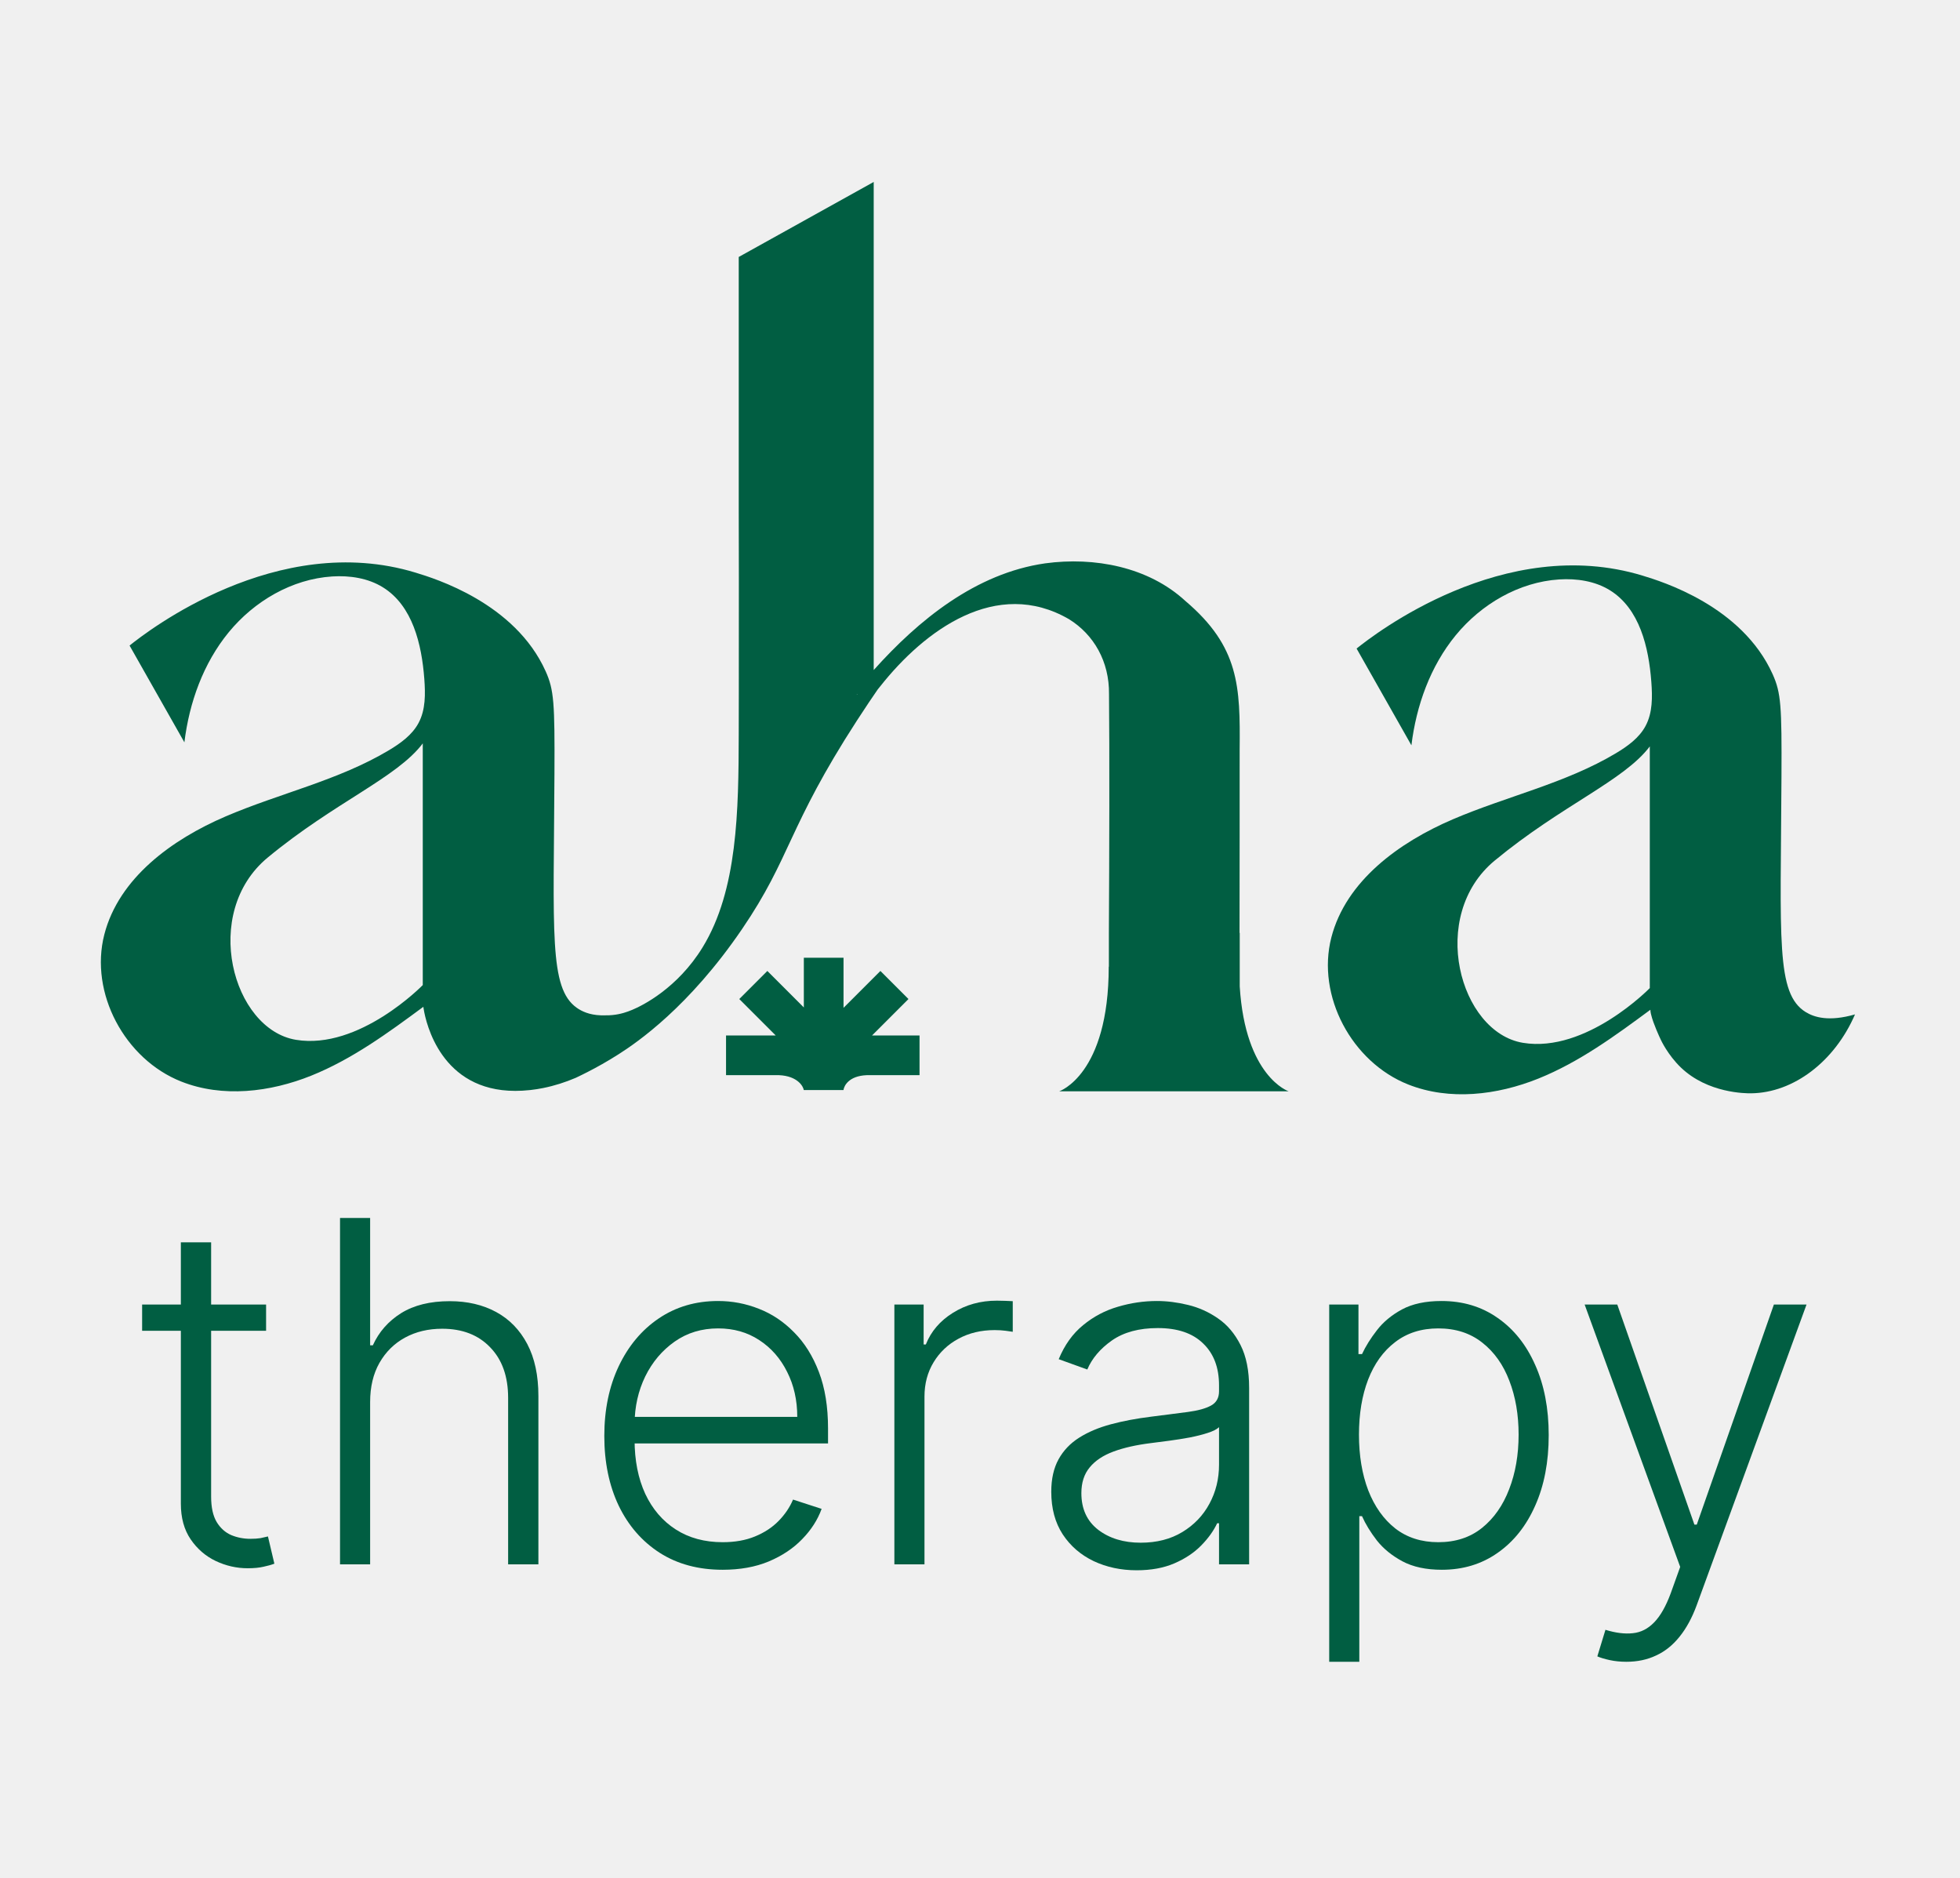
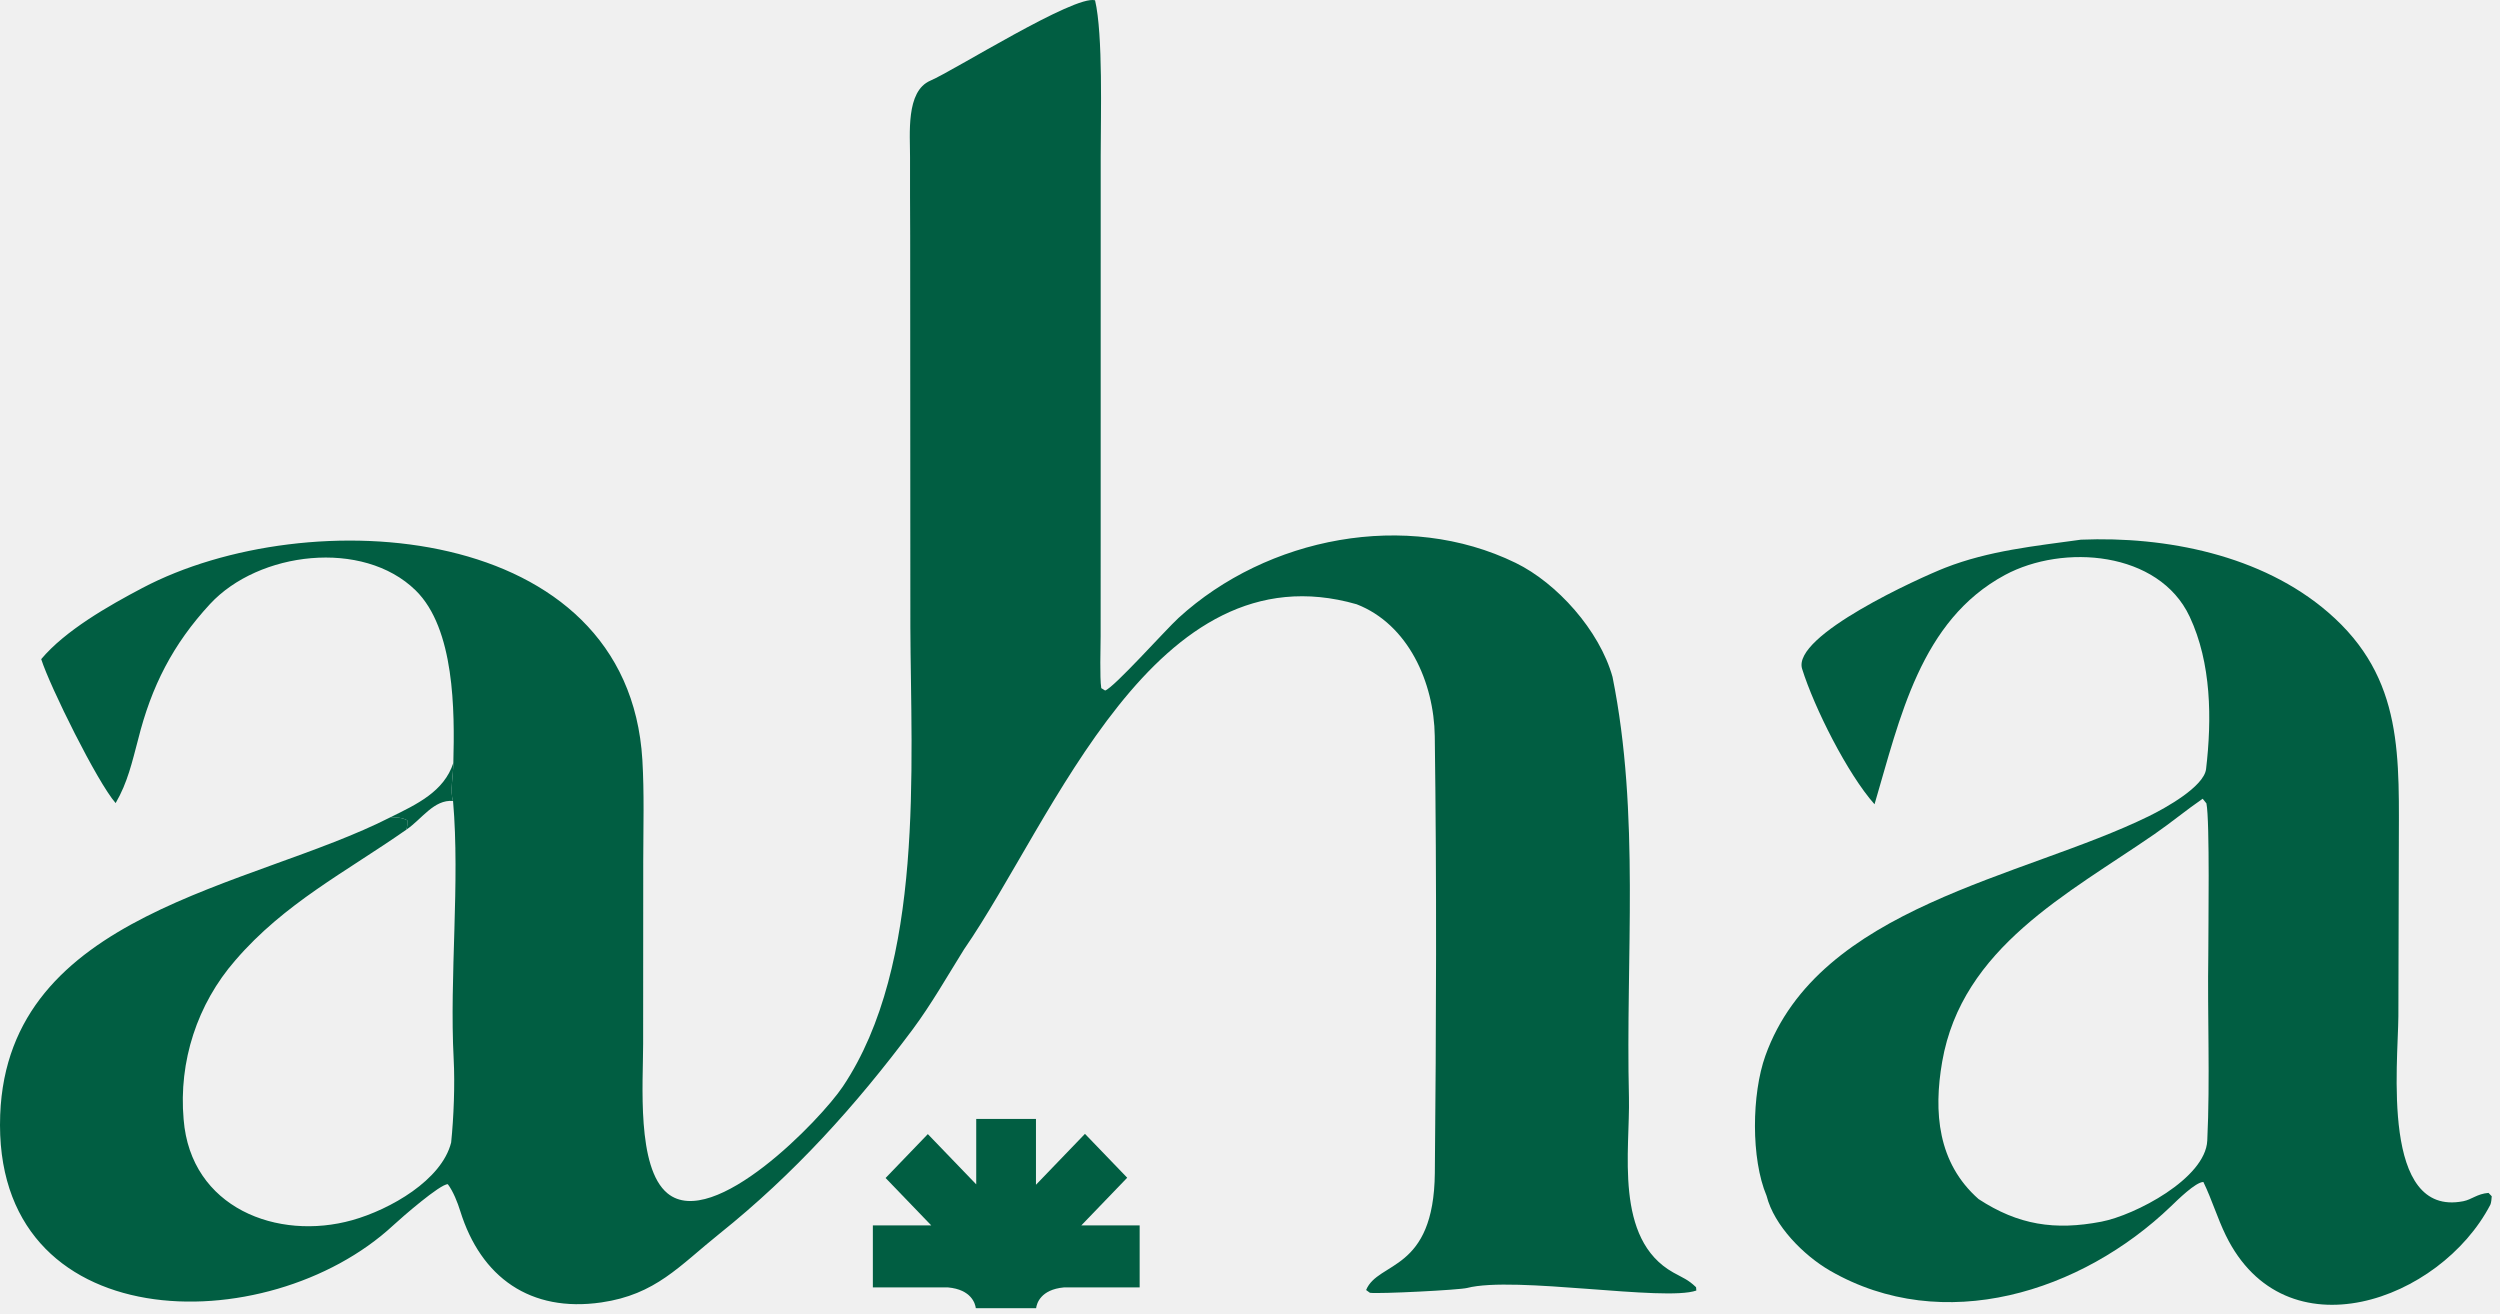
- <svg xmlns="http://www.w3.org/2000/svg" width="591" height="566" viewBox="0 0 591 566" fill="none">
-   <path d="M254.349 303.842L265.467 292.724L273.93 301.187L262.944 312.172H277.268V324.141H261.318C255.85 324.386 254.544 327.402 254.349 328.527V328.629H242.381V328.603L242.363 328.628C242.231 327.595 240.562 324.394 234.92 324.141H218.922V312.172H233.899L222.914 301.187L231.377 292.724L242.381 303.728V288.734H254.349V303.842Z" fill="#015E42" />
-   <g clip-path="url(#clip0_1627_257)">
-     <path d="M334.361 291.428H334.316C334.316 324.056 319.381 329.008 319.381 329.008H388.572C388.572 329.008 375.502 324.674 373.816 297.397V281.254H373.757C373.752 263.023 373.831 241.41 373.792 225.916C373.976 207.026 373.697 194.993 357.48 181.225C346.294 170.872 329.943 167.82 315.142 169.84C294.217 172.837 276.958 186.924 263.449 202.005V54.855L222.752 77.47V153.368C222.777 161.991 222.822 181.529 222.772 209.415C222.772 213.235 222.762 217.209 222.752 221.333C222.697 244.437 222.428 268.359 211.861 285.593C204.286 297.95 193.664 303.196 190.652 304.438C190.313 304.578 189.874 304.757 189.35 304.947C187.804 305.505 185.496 306.144 182.623 306.099H182.528C178.719 306.233 176.2 305.271 174.5 304.219C174.29 304.089 174.086 303.954 173.886 303.81C165.528 297.86 166.95 281.404 167.184 233.192C167.289 211.943 167.049 207.984 164.536 202.389C155.276 181.753 131.065 174.393 125.29 172.632C83.496 159.921 44.31 190.415 39.069 194.619C44.579 204.343 50.089 214.068 55.6 223.797C57.066 211.809 61.29 199.97 68.974 190.605C76.659 181.245 88.014 174.567 100.167 173.789C105.448 173.455 110.953 174.273 115.446 177.056C124.417 182.606 127.16 194.225 127.943 204.687C128.277 209.19 128.347 213.953 126.218 217.942C124.288 221.563 120.797 224.076 117.261 226.19C102.082 235.271 84.374 239.136 68.092 246.108C51.815 253.079 35.837 264.713 31.454 281.743C26.931 299.357 37.622 319.319 54.642 326.061C67.099 330.993 81.431 329.282 93.858 324.285C106.171 319.329 116.992 311.405 127.654 303.53C127.654 303.53 127.724 304.149 127.933 305.196C127.938 305.211 127.938 305.231 127.943 305.246C129.18 311.325 135.134 331.322 159.794 328.634C159.863 328.629 159.933 328.624 160.003 328.614C161.285 328.469 162.551 328.27 163.798 328.016C167.204 327.332 170.475 326.275 173.587 324.949C173.592 324.949 173.597 324.949 173.602 324.944C175.731 323.941 178.474 322.575 181.606 320.795C183.162 319.912 184.812 318.925 186.533 317.828C192.083 314.287 207.687 303.665 223.744 280.108C238.535 258.405 237.468 249.558 258.323 217.339C260.971 213.245 263.215 209.948 264.666 207.844C264.92 207.545 265.169 207.246 265.399 206.941C278.753 190.026 300.461 173.979 322.353 186.68C329.853 191.338 334.511 199.461 334.401 209.24C334.575 226.071 334.491 258.844 334.361 281.254V291.428ZM127.479 296.978C127.479 296.978 108.35 316.641 89.226 313.479C70.101 310.317 60.542 275.206 80.728 258.53C100.915 241.844 119.685 234.473 127.479 224.116V296.978ZM258.462 209.415H258.323C258.367 209.36 258.412 209.305 258.462 209.255V209.415Z" fill="#015E42" />
-     <path d="M544.484 305.127C535.443 299.526 536.924 283.454 537.168 234.095C537.273 212.846 537.034 208.887 534.52 203.291C525.255 182.656 501.049 175.296 495.274 173.535C453.48 160.824 414.294 191.318 409.053 195.522C414.563 205.246 420.074 214.971 425.584 224.695C427.05 212.712 431.274 200.868 438.959 191.503C446.643 182.143 457.998 175.465 470.151 174.687C475.432 174.353 480.937 175.171 485.431 177.949C494.402 183.499 497.145 195.118 497.927 205.58C498.262 210.083 498.331 214.846 496.202 218.835C494.272 222.456 490.781 224.969 487.246 227.083C472.066 236.164 454.358 240.034 438.076 247.006C421.799 253.977 405.822 265.611 401.438 282.641C396.915 300.255 407.607 320.217 424.627 326.954C437.084 331.886 451.416 330.175 463.843 325.178C476.155 320.227 486.976 312.298 497.638 304.423C497.683 305.341 497.888 305.979 497.888 305.979C498.471 308.493 500.436 312.766 500.81 313.514C500.81 313.514 502.864 318.032 506.879 321.872C514.962 329.602 526.417 329.632 527.998 329.612C540.809 329.462 553.191 320.032 559.345 305.82C551.471 308.084 547.042 306.702 544.484 305.117V305.127ZM497.464 297.886C497.464 297.886 478.334 317.549 459.21 314.387C440.086 311.22 430.526 276.108 450.713 259.433C470.899 242.752 489.669 235.381 497.464 225.024V297.886Z" fill="#015E42" />
-     <path d="M80.233 393.297V401.2H42.855V393.297H80.233ZM54.533 374.531H63.66V451.173C63.66 454.436 64.221 457.003 65.343 458.873C66.465 460.708 67.927 462.017 69.728 462.799C71.53 463.547 73.451 463.921 75.49 463.921C76.68 463.921 77.7 463.853 78.55 463.717C79.4 463.547 80.148 463.377 80.794 463.207L82.731 471.417C81.848 471.757 80.76 472.063 79.468 472.335C78.176 472.641 76.578 472.794 74.675 472.794C71.343 472.794 68.131 472.063 65.037 470.601C61.978 469.139 59.462 466.963 57.49 464.074C55.519 461.184 54.533 457.598 54.533 453.314V374.531Z" fill="#015E42" />
-     <path d="M111.606 422.668V471.621H102.529V367.188H111.606V405.586H112.422C114.257 401.54 117.096 398.311 120.937 395.897C124.813 393.484 129.708 392.277 135.623 392.277C140.926 392.277 145.584 393.365 149.595 395.54C153.606 397.716 156.734 400.928 158.978 405.178C161.221 409.427 162.343 414.662 162.343 420.883V471.621H153.216V421.444C153.216 414.985 151.414 409.903 147.81 406.198C144.241 402.458 139.414 400.588 133.329 400.588C129.147 400.588 125.425 401.472 122.161 403.24C118.898 405.008 116.314 407.557 114.41 410.889C112.541 414.186 111.606 418.113 111.606 422.668Z" fill="#015E42" />
-     <path d="M217.912 473.252C210.603 473.252 204.28 471.553 198.943 468.153C193.606 464.72 189.475 459.977 186.552 453.926C183.662 447.841 182.217 440.838 182.217 432.918C182.217 425.031 183.662 418.028 186.552 411.909C189.475 405.756 193.504 400.945 198.637 397.478C203.804 393.976 209.77 392.226 216.535 392.226C220.785 392.226 224.881 393.008 228.824 394.571C232.768 396.101 236.303 398.464 239.431 401.659C242.592 404.821 245.091 408.815 246.927 413.642C248.762 418.436 249.68 424.113 249.68 430.674V435.161H188.489V427.155H240.4C240.4 422.124 239.38 417.603 237.34 413.591C235.334 409.546 232.53 406.351 228.926 404.005C225.357 401.659 221.227 400.486 216.535 400.486C211.572 400.486 207.204 401.812 203.43 404.464C199.657 407.115 196.699 410.617 194.558 414.968C192.45 419.32 191.379 424.079 191.345 429.246V434.039C191.345 440.26 192.416 445.7 194.558 450.357C196.733 454.98 199.81 458.567 203.787 461.116C207.765 463.666 212.473 464.941 217.912 464.941C221.617 464.941 224.864 464.363 227.652 463.207C230.473 462.051 232.836 460.504 234.739 458.567C236.677 456.595 238.139 454.436 239.125 452.091L247.743 454.895C246.553 458.193 244.598 461.235 241.878 464.023C239.193 466.81 235.827 469.054 231.782 470.754C227.771 472.42 223.147 473.252 217.912 473.252Z" fill="#015E42" />
-     <path d="M269.682 471.621V393.297H278.504V405.331H279.167C280.73 401.387 283.45 398.209 287.325 395.795C291.235 393.348 295.654 392.124 300.583 392.124C301.331 392.124 302.164 392.141 303.082 392.175C304 392.209 304.765 392.243 305.377 392.277V401.506C304.969 401.438 304.255 401.336 303.235 401.2C302.215 401.064 301.11 400.996 299.92 400.996C295.841 400.996 292.204 401.863 289.008 403.597C285.847 405.297 283.348 407.659 281.512 410.685C279.676 413.71 278.759 417.161 278.759 421.036V471.621H269.682Z" fill="#015E42" />
-     <path d="M342.741 473.405C338.016 473.405 333.699 472.488 329.789 470.652C325.88 468.782 322.769 466.097 320.458 462.595C318.146 459.06 316.99 454.776 316.99 449.745C316.99 445.87 317.721 442.606 319.183 439.954C320.645 437.303 322.718 435.127 325.404 433.427C328.089 431.728 331.268 430.385 334.939 429.399C338.611 428.413 342.656 427.648 347.076 427.104C351.461 426.561 355.166 426.085 358.192 425.677C361.251 425.269 363.58 424.623 365.178 423.739C366.776 422.855 367.574 421.427 367.574 419.456V417.62C367.574 412.283 365.977 408.084 362.781 405.025C359.62 401.931 355.064 400.384 349.115 400.384C343.472 400.384 338.866 401.625 335.296 404.107C331.761 406.589 329.279 409.512 327.851 412.878L319.234 409.767C321.001 405.484 323.449 402.067 326.577 399.518C329.704 396.934 333.206 395.081 337.081 393.959C340.956 392.804 344.883 392.226 348.86 392.226C351.852 392.226 354.962 392.617 358.192 393.399C361.455 394.18 364.481 395.54 367.268 397.478C370.056 399.382 372.317 402.05 374.05 405.484C375.784 408.883 376.651 413.201 376.651 418.436V471.621H367.574V459.23H367.013C365.926 461.541 364.311 463.785 362.169 465.961C360.028 468.136 357.342 469.921 354.112 471.315C350.883 472.709 347.093 473.405 342.741 473.405ZM343.965 465.094C348.792 465.094 352.974 464.023 356.509 461.881C360.045 459.74 362.764 456.901 364.668 453.365C366.606 449.796 367.574 445.87 367.574 441.586V430.266C366.895 430.912 365.756 431.49 364.158 432C362.594 432.51 360.775 432.969 358.702 433.376C356.662 433.75 354.622 434.073 352.583 434.345C350.543 434.617 348.707 434.855 347.076 435.059C342.656 435.603 338.883 436.453 335.755 437.609C332.628 438.765 330.231 440.362 328.565 442.402C326.9 444.408 326.067 446.991 326.067 450.153C326.067 454.912 327.766 458.601 331.166 461.218C334.565 463.802 338.832 465.094 343.965 465.094Z" fill="#015E42" />
-     <path d="M400.796 500.992V393.297H409.618V408.237H410.688C411.776 405.892 413.272 403.495 415.176 401.047C417.079 398.566 419.595 396.475 422.723 394.775C425.884 393.076 429.862 392.226 434.655 392.226C441.114 392.226 446.757 393.925 451.584 397.325C456.446 400.69 460.219 405.416 462.905 411.501C465.624 417.552 466.984 424.606 466.984 432.663C466.984 440.753 465.624 447.841 462.905 453.926C460.219 460.011 456.446 464.754 451.584 468.153C446.757 471.553 441.148 473.252 434.757 473.252C430.031 473.252 426.071 472.403 422.876 470.703C419.714 469.003 417.147 466.912 415.176 464.431C413.238 461.915 411.742 459.468 410.688 457.088H409.873V500.992H400.796ZM409.771 432.51C409.771 438.833 410.705 444.442 412.575 449.337C414.479 454.198 417.198 458.023 420.734 460.81C424.303 463.564 428.621 464.941 433.686 464.941C438.887 464.941 443.273 463.513 446.842 460.657C450.445 457.768 453.182 453.875 455.052 448.98C456.955 444.085 457.907 438.595 457.907 432.51C457.907 426.493 456.972 421.07 455.103 416.243C453.267 411.416 450.547 407.591 446.944 404.77C443.34 401.914 438.921 400.486 433.686 400.486C428.587 400.486 424.252 401.863 420.683 404.617C417.113 407.336 414.394 411.11 412.524 415.937C410.688 420.73 409.771 426.255 409.771 432.51Z" fill="#015E42" />
-     <path d="M490.415 500.992C488.613 500.992 486.93 500.822 485.367 500.482C483.803 500.142 482.562 499.768 481.644 499.361L484.092 491.355C487.185 492.307 489.939 492.647 492.353 492.375C494.766 492.137 496.908 491.049 498.778 489.111C500.647 487.207 502.313 484.284 503.775 480.34L506.63 472.386L477.82 393.297H487.661L510.914 459.638H511.628L534.88 393.297H544.722L511.577 484.012C510.183 487.785 508.466 490.93 506.426 493.445C504.387 495.995 502.024 497.882 499.339 499.106C496.687 500.363 493.712 500.992 490.415 500.992Z" fill="#015E42" />
+ <svg xmlns="http://www.w3.org/2000/svg" width="196" height="103" viewBox="0 0 196 103" fill="none">
+   <g clip-path="url(#clip0_2127_3309)">
+     <path d="M3.231 51.677C5.126 49.417 8.523 47.489 11.163 46.097C24.134 39.257 49.241 40.832 50.362 59.578C50.516 62.15 50.434 64.927 50.43 67.56L50.422 81.852C50.423 84.874 49.892 91.559 52.336 93.561C55.934 96.507 64.347 87.769 66.075 85.191C72.504 75.599 71.415 60.077 71.372 49.134L71.358 18.442C71.358 16.445 71.333 14.263 71.347 12.357C71.359 10.546 70.993 7.157 72.941 6.323C74.791 5.531 84.251 -0.419 85.852 0.023C86.487 2.71 86.294 9.146 86.295 12.226L86.293 41.53L86.29 49.833C86.289 50.851 86.21 53.091 86.339 53.95L86.642 54.137C87.331 53.922 91.395 49.361 92.402 48.441C99.341 42.101 110.266 39.96 118.825 44.129C122.066 45.708 125.398 49.421 126.42 53.064C128.594 63.836 127.442 75.028 127.709 86.014C127.809 90.139 126.505 97.149 131.193 99.769C131.951 100.192 132.337 100.309 132.971 100.918L132.993 101.178C130.524 102.059 118.727 100.016 115.021 100.976C114.398 101.137 108.13 101.452 107.403 101.356L107.103 101.138C108.042 98.853 112.415 99.756 112.491 91.958C112.601 80.599 112.64 69.08 112.486 57.718C112.429 53.51 110.407 48.942 106.357 47.373C90.478 42.825 82.663 64.17 75.572 74.443C74.269 76.531 73.018 78.737 71.549 80.711C67.076 86.704 62.252 92.044 56.401 96.728C53.255 99.246 51.415 101.494 47.138 102.112C41.596 102.913 37.706 100.165 36.082 94.942C35.874 94.273 35.533 93.406 35.111 92.842C34.52 92.813 31.502 95.443 30.834 96.062C20.959 105.22 -0.649 104.997 0.015 87.401C0.614 71.507 19.7 69.636 30.631 64.063C31.128 64.1 31.5 64.079 31.933 64.315C31.933 64.616 31.947 64.744 31.864 65.042C27.099 68.375 22.302 70.811 18.451 75.288C15.461 78.715 13.997 83.219 14.396 87.755C14.944 94.714 21.776 97.301 27.616 95.661C30.593 94.825 34.639 92.514 35.371 89.568C35.574 87.578 35.672 85.011 35.568 83.033C35.228 76.555 36.075 69.184 35.519 62.795C35.263 62.049 35.54 60.828 35.542 59.806C35.651 55.739 35.652 49.283 32.582 46.282C28.45 42.244 20.272 43.237 16.462 47.36C13.55 50.513 11.866 53.811 10.825 57.988C10.35 59.768 10.004 61.356 9.066 62.962C7.629 61.325 3.917 53.827 3.231 51.677Z" fill="#015E42" />
+     <path d="M163.145 42.311C169.792 42.037 177.301 43.503 182.522 48.004C188.548 53.199 188.065 59.399 188.066 66.834L188.033 79.67C188.005 83.424 186.65 95.436 193.114 94.177C193.79 94.046 194.197 93.596 195.1 93.523L195.352 93.787C195.346 93.934 195.311 94.32 195.243 94.451C191.317 101.992 179.151 106.387 174.499 96.845C173.839 95.49 173.412 94.043 172.745 92.667C172.135 92.671 170.702 94.095 170.198 94.579C163.193 101.3 152.361 104.754 143.473 99.62C141.409 98.427 139.088 96.092 138.5 93.752C137.27 90.85 137.331 85.768 138.405 82.772C142.602 71.06 158.587 68.83 168.461 63.994C169.771 63.352 172.777 61.682 172.955 60.303C173.417 56.372 173.378 51.984 171.669 48.343C169.256 43.202 161.757 42.621 157.192 45.077C150.551 48.649 148.953 56.329 146.963 63.054C144.835 60.659 142.24 55.485 141.287 52.442C140.466 49.821 150.564 45.271 152.496 44.515C155.945 43.166 159.538 42.811 163.145 42.311ZM155.122 94.009C158.235 96.042 161.093 96.481 164.751 95.779C167.377 95.274 172.908 92.399 173.05 89.424C173.279 84.605 173.055 79.645 173.131 74.813C173.129 72.825 173.258 64.357 172.984 62.986L172.69 62.621C171.399 63.509 170.209 64.498 168.928 65.383C162.146 70.069 153.821 74.277 152.267 83.24C151.584 87.18 151.903 91.175 155.122 94.009Z" fill="#015E42" />
+     <path d="M35.542 59.806C35.54 60.828 35.263 62.049 35.519 62.795C34.02 62.669 33.082 64.208 31.864 65.042C31.947 64.744 31.933 64.616 31.933 64.315C31.5 64.079 31.128 64.1 30.631 64.063C32.667 63.06 34.822 62.06 35.542 59.806Z" fill="#015E42" />
+     <path d="M81.22 92.885L85.061 88.894L88.373 92.334L84.777 96.069H89.349V100.934H83.405C81.585 101.103 81.276 102.197 81.231 102.567L81.22 102.558V102.565H76.536V102.543L76.505 102.567C76.459 102.197 76.151 101.103 74.331 100.934H68.432V96.069H73.008L69.431 92.354L72.742 88.914L76.536 92.854V87.722H81.22V92.885Z" fill="#015E42" />
  </g>
  <defs>
-     <clipPath id="clip0_1627_257">
-       <rect width="528.928" height="465.96" fill="white" transform="translate(30.418 54.8545)" />
+     <clipPath id="clip0_2127_3309">
+       <rect width="195.352" height="102.567" fill="white" />
    </clipPath>
  </defs>
</svg>
